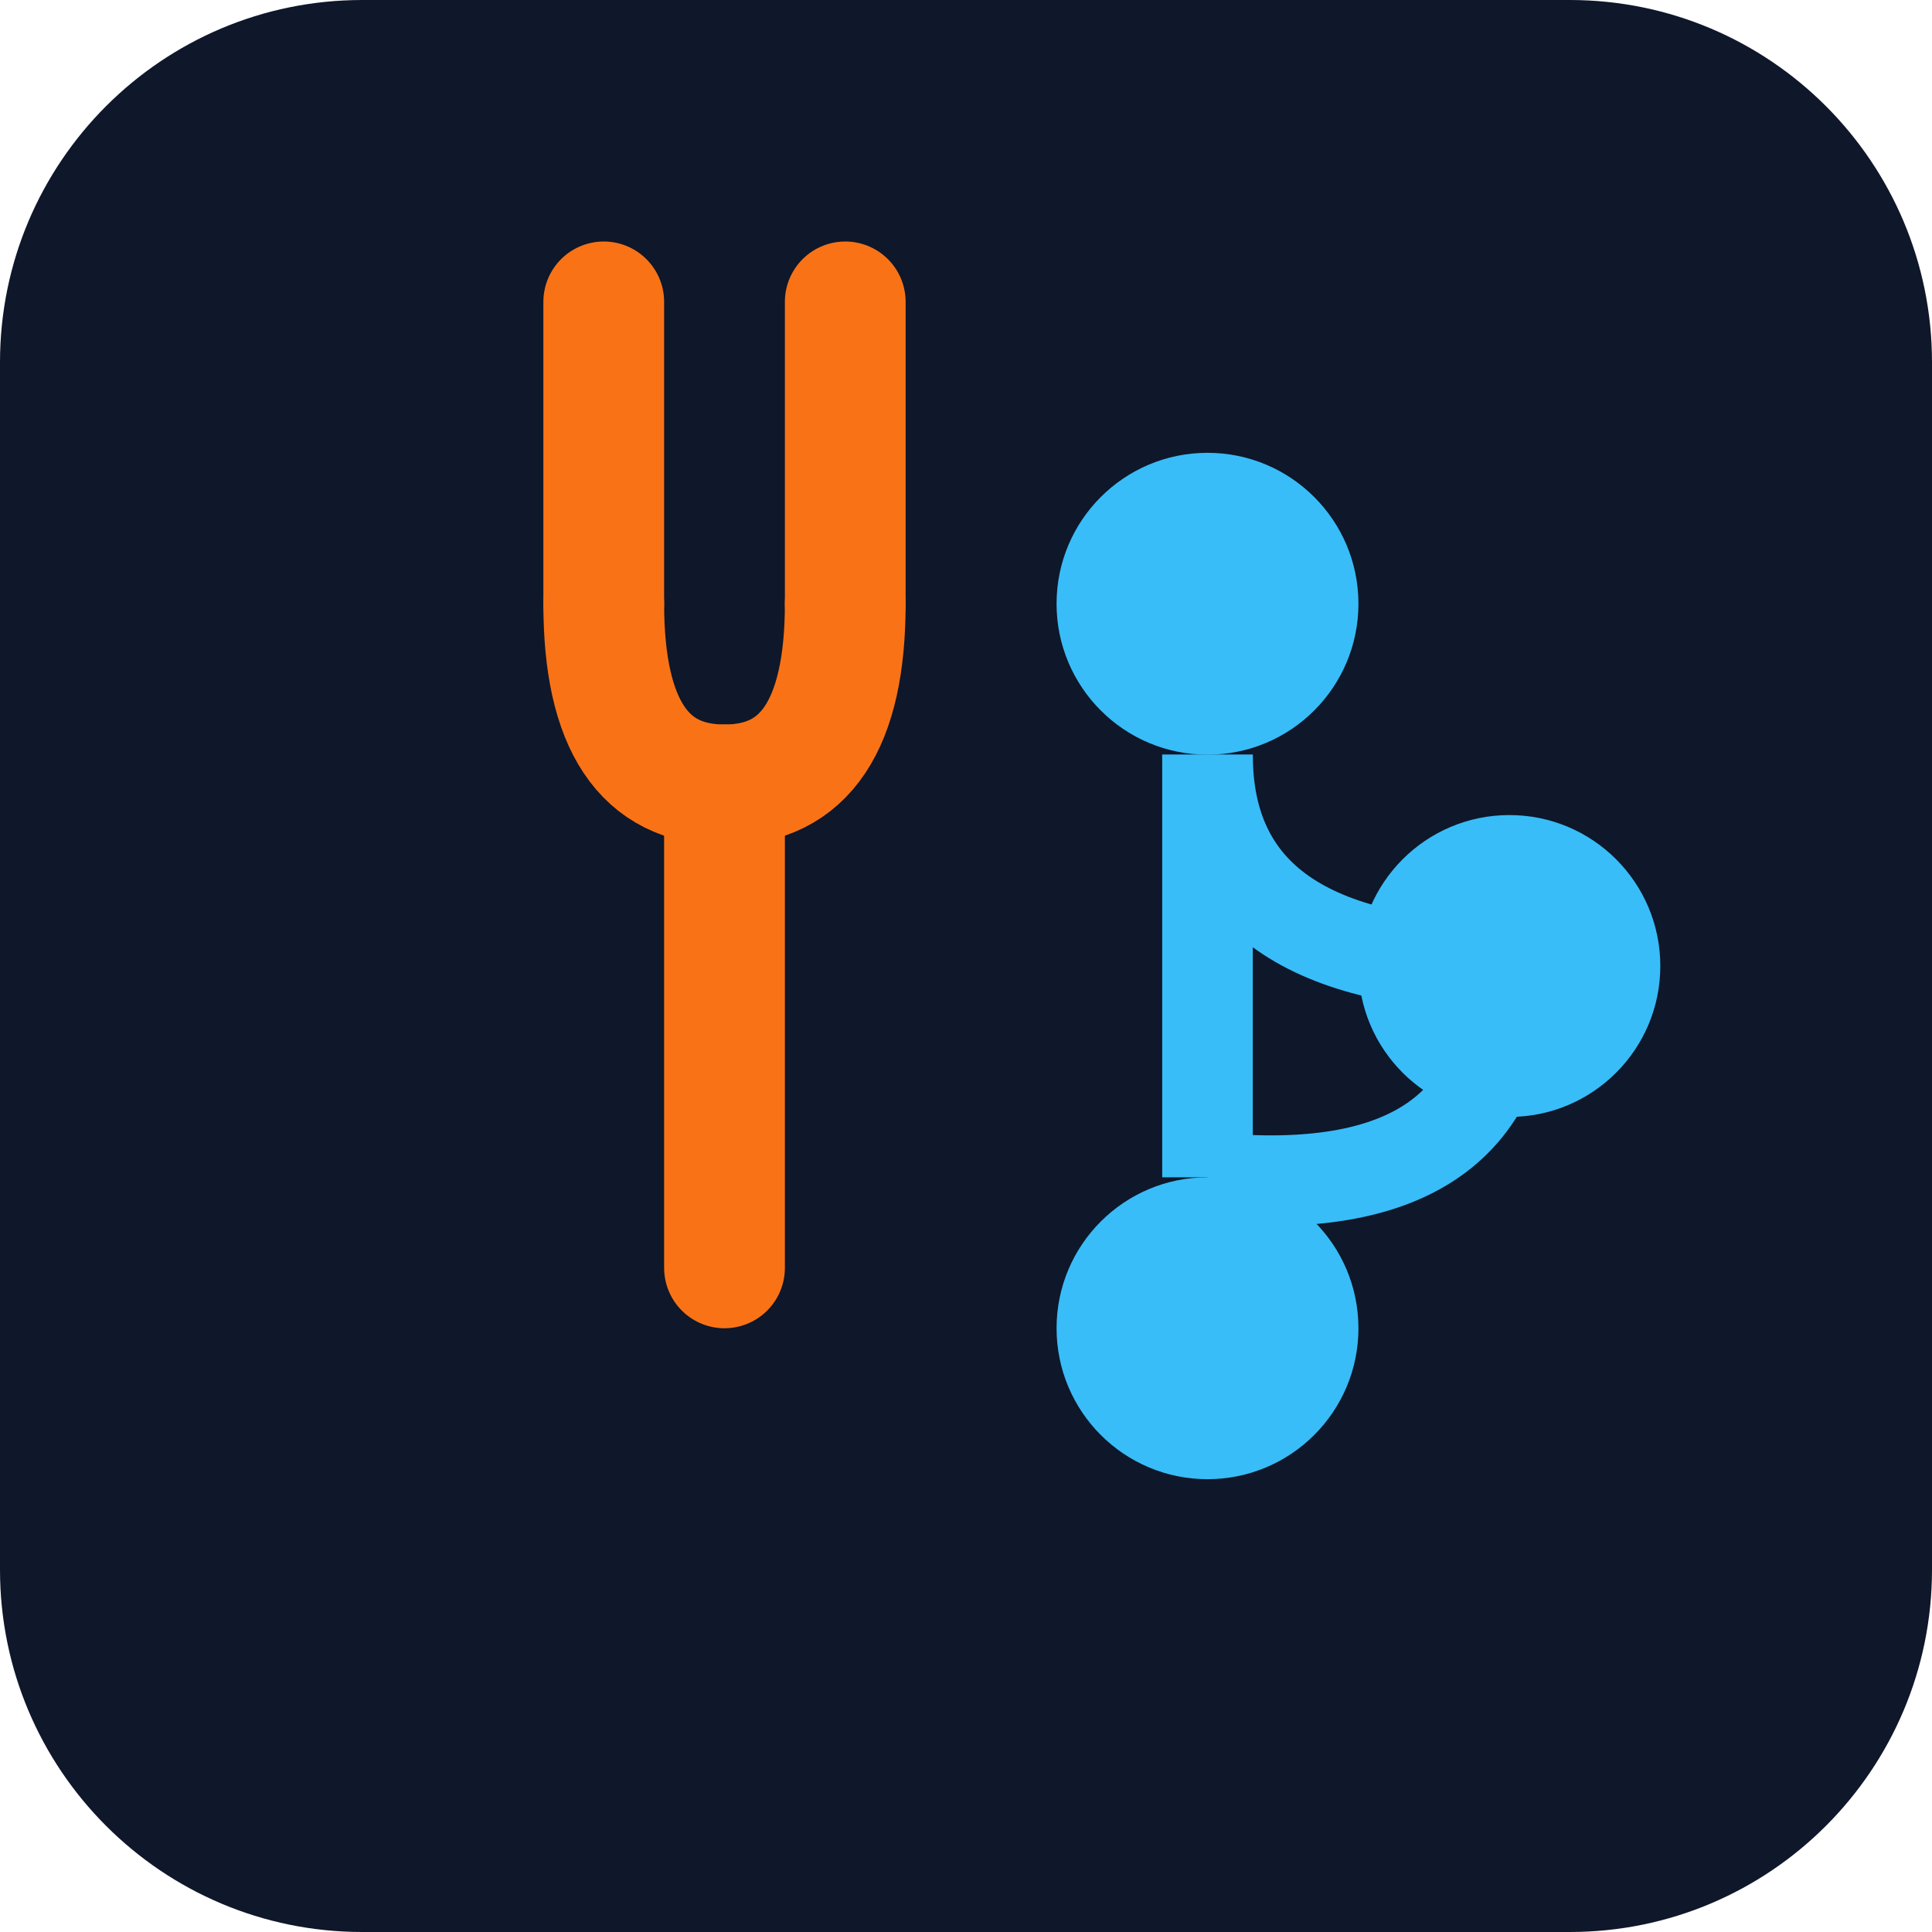
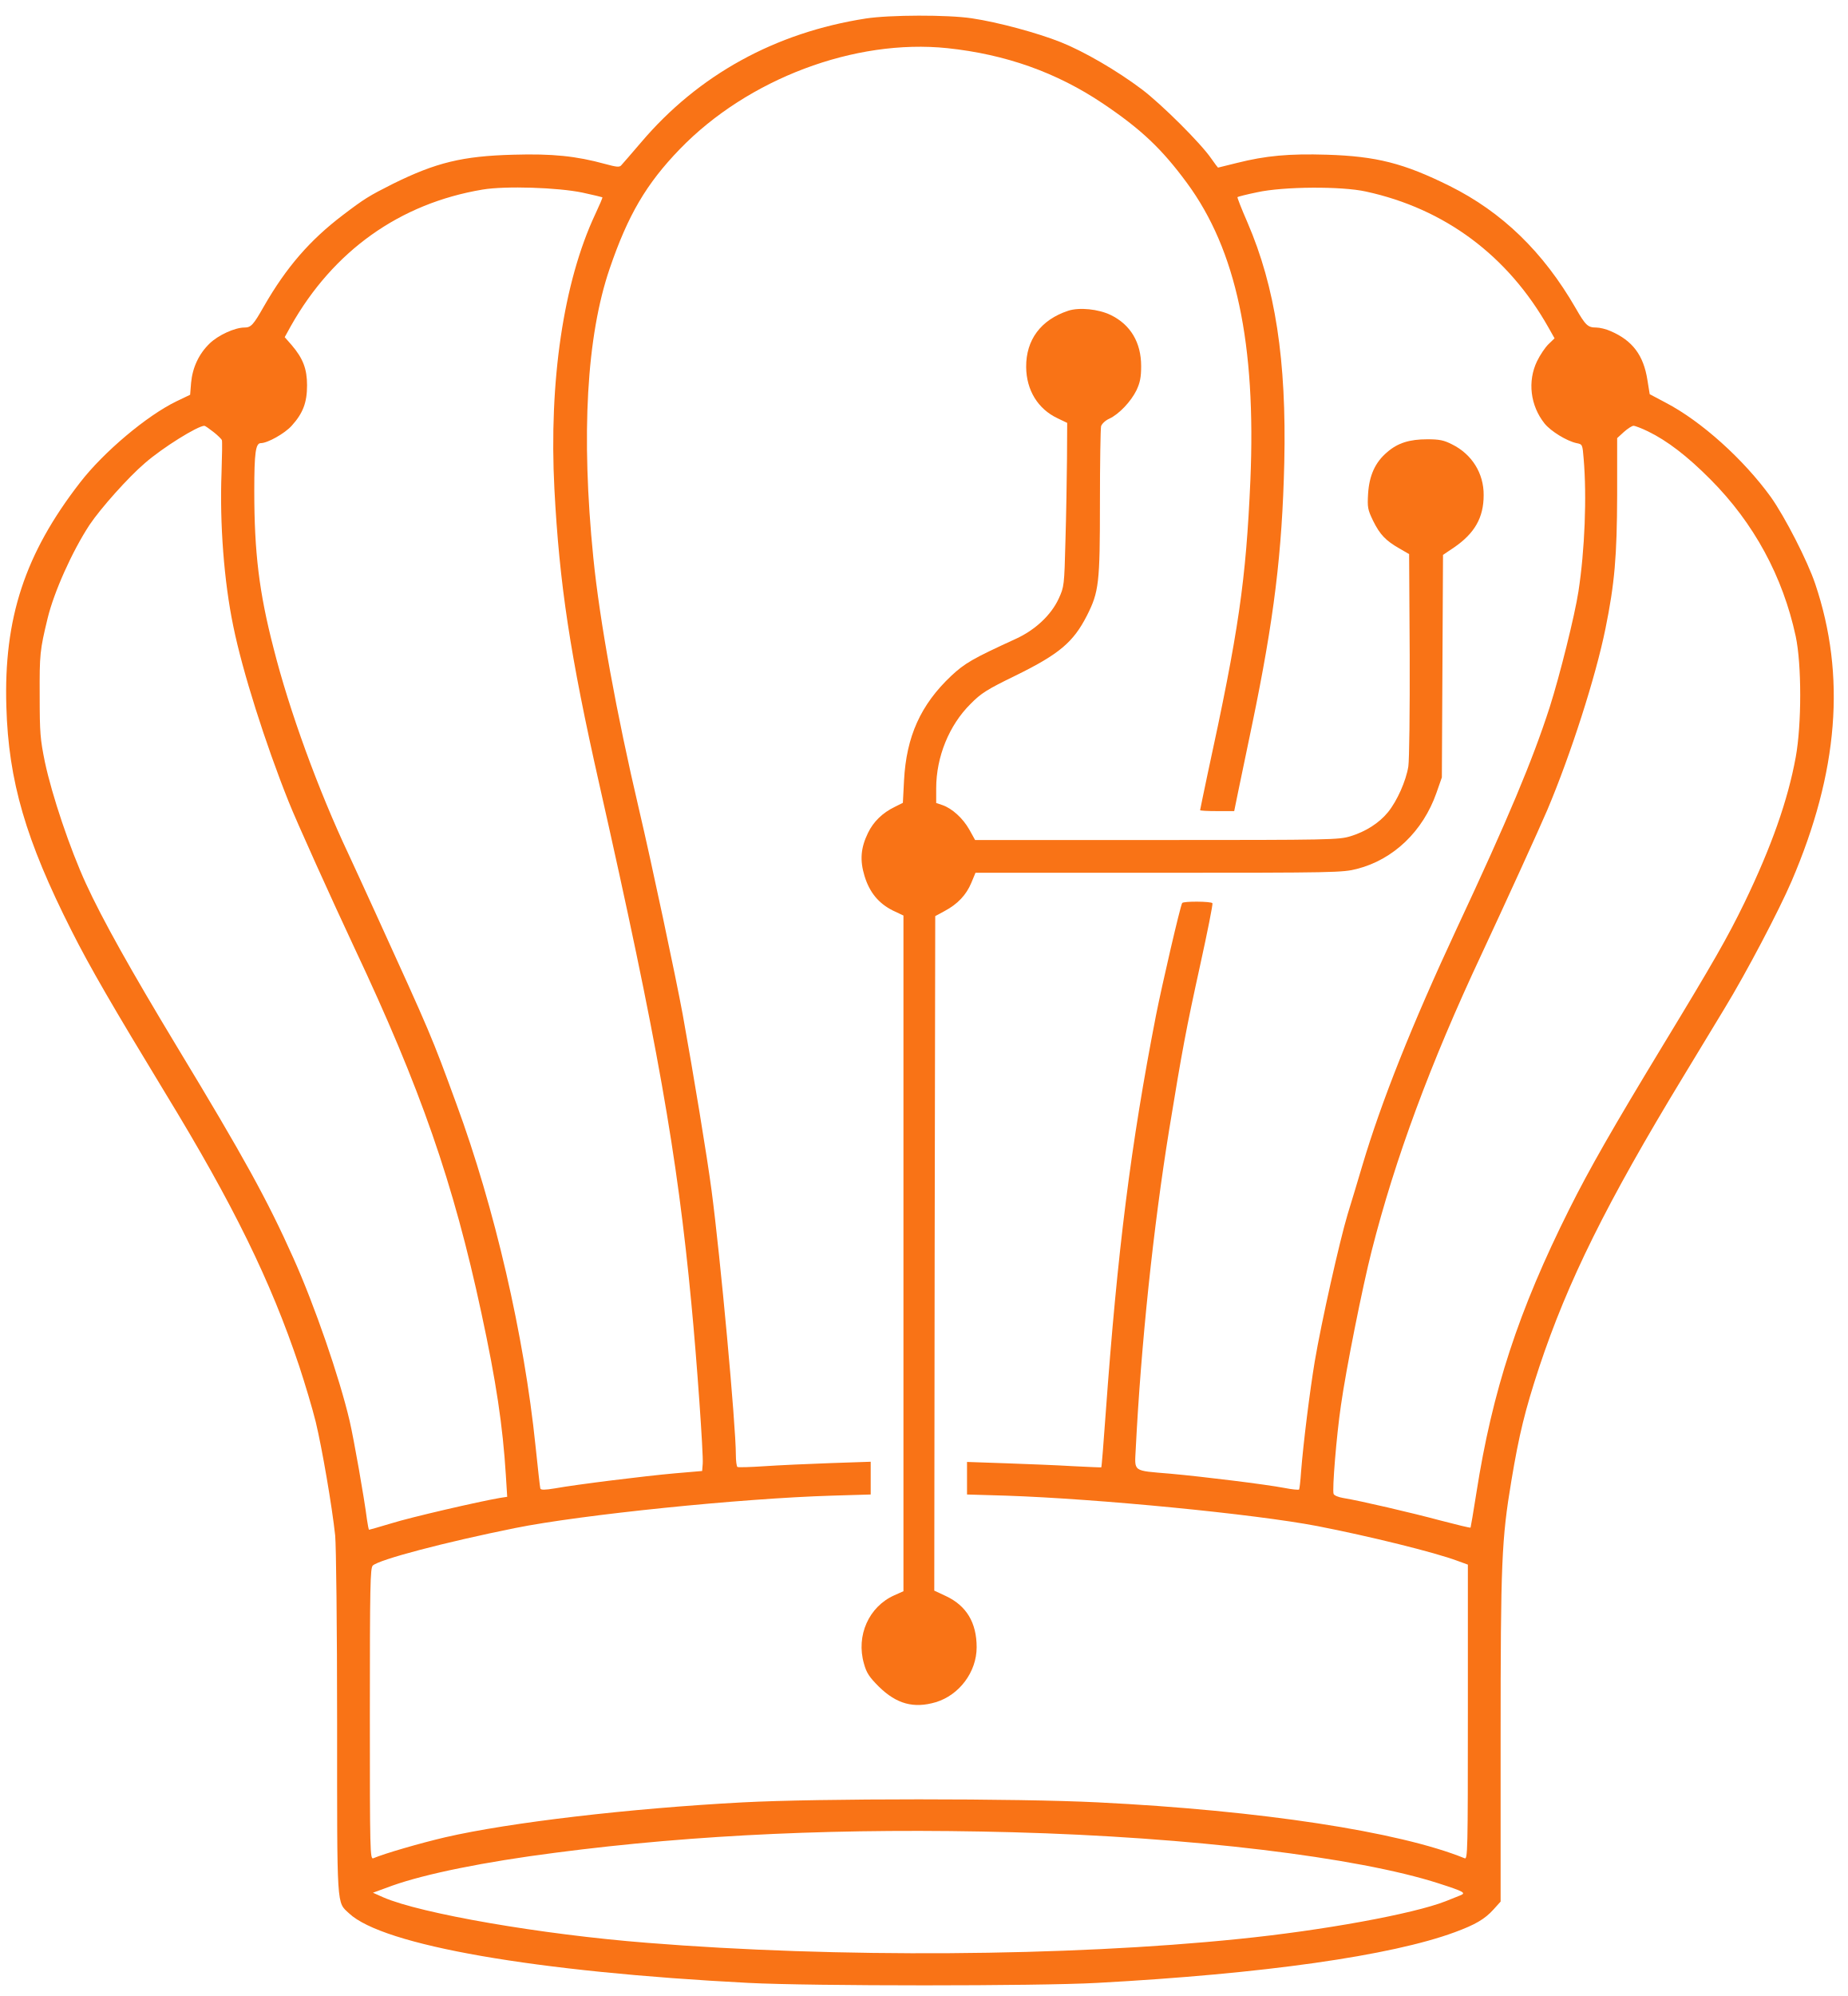
- <svg xmlns="http://www.w3.org/2000/svg" viewBox="0 0 32 32" fill="none">
-   <rect width="32" height="32" rx="6" fill="#0f172a" />
-   <line x1="10" y1="5" x2="10" y2="10" stroke="#f97316" stroke-width="2" stroke-linecap="round" />
-   <line x1="14" y1="5" x2="14" y2="10" stroke="#f97316" stroke-width="2" stroke-linecap="round" />
-   <path d="M10 10 Q10 13 12 13 Q14 13 14 10" stroke="#f97316" stroke-width="2" fill="none" stroke-linecap="round" />
-   <line x1="12" y1="13" x2="12" y2="21" stroke="#f97316" stroke-width="2" stroke-linecap="round" />
-   <circle cx="20" cy="10" r="2.5" fill="#38bdf8" />
-   <circle cx="25" cy="16" r="2.5" fill="#38bdf8" />
-   <circle cx="20" cy="22" r="2.5" fill="#38bdf8" />
-   <line x1="20" y1="12.5" x2="20" y2="19.5" stroke="#38bdf8" stroke-width="1.5" />
-   <path d="M20 12.5 Q20 16 25 16" stroke="#38bdf8" stroke-width="1.5" fill="none" />
-   <path d="M25 16 Q25 20 20 19.5" stroke="#38bdf8" stroke-width="1.5" fill="none" />
+ <svg xmlns="http://www.w3.org/2000/svg" version="1.0" width="959" height="1036" viewBox="931 133 959 1036" preserveAspectRatio="xMidYMid meet">
+   <g transform="translate(0,1536) scale(0.1,-0.1)" fill="#f97316" stroke="none">
+     <path d="M13805 13934 c-470 -73 -869 -292 -1167 -643 -50 -58 -96 -112 -103 -119 -9 -11 -25 -9 -84 7 -149 41 -273 54 -476 48 -265 -7 -402 -41 -625 -151 -125 -63 -148 -77 -261 -163 -171 -130 -293 -271 -409 -473 -55 -97 -67 -110 -101 -110 -50 0 -137 -40 -181 -83 -56 -54 -89 -126 -96 -204 l-5 -62 -71 -34 c-153 -74 -377 -262 -500 -421 -287 -370 -397 -705 -383 -1164 11 -386 101 -693 338 -1162 95 -189 216 -397 488 -845 352 -577 546 -973 694 -1415 30 -91 69 -221 86 -290 33 -137 85 -440 101 -590 5 -55 10 -468 10 -978 0 -971 -3 -922 62 -983 176 -166 967 -304 2073 -361 332 -17 1502 -17 1810 0 866 47 1526 141 1857 263 106 39 156 68 201 118 l37 41 0 846 c0 916 5 1034 56 1339 40 240 71 366 144 588 148 445 349 852 750 1512 70 116 165 273 212 350 113 185 284 511 348 660 244 568 284 1068 123 1545 -40 119 -157 347 -230 450 -141 195 -360 393 -546 490 l-83 44 -12 74 c-20 128 -77 204 -190 253 -24 11 -58 19 -76 19 -43 0 -55 11 -106 100 -169 293 -382 499 -655 635 -238 118 -380 154 -637 162 -197 6 -317 -5 -468 -43 -52 -13 -96 -24 -97 -24 -1 0 -17 21 -35 47 -54 79 -257 281 -360 359 -130 98 -301 197 -421 245 -120 48 -327 104 -462 124 -126 19 -426 18 -550 -1z m423 -154 c303 -32 567 -126 807 -287 199 -134 306 -235 437 -413 256 -348 359 -835 329 -1543 -23 -522 -60 -779 -222 -1524 -21 -101 -39 -185 -39 -188 0 -3 40 -5 89 -5 l88 0 21 103 c12 56 44 212 72 346 114 549 156 893 167 1361 12 531 -47 911 -191 1245 -31 71 -54 130 -52 132 2 2 48 14 102 25 136 30 437 32 564 4 411 -89 739 -334 949 -707 l31 -55 -31 -30 c-17 -16 -44 -56 -60 -89 -50 -104 -35 -230 39 -323 32 -40 115 -91 166 -102 31 -6 31 -7 37 -80 17 -198 6 -476 -27 -690 -19 -124 -97 -437 -149 -600 -89 -276 -215 -577 -483 -1150 -233 -500 -391 -897 -490 -1230 -22 -74 -56 -188 -76 -252 -42 -140 -136 -558 -171 -765 -25 -151 -59 -420 -71 -573 -3 -47 -8 -88 -10 -91 -2 -3 -36 0 -76 8 -100 19 -426 59 -593 74 -199 17 -185 7 -179 131 27 535 91 1148 174 1658 67 410 88 522 160 849 38 173 67 318 64 323 -6 10 -151 11 -157 1 -10 -15 -106 -431 -136 -583 -131 -673 -200 -1221 -261 -2064 -11 -154 -21 -280 -23 -282 -1 -1 -67 2 -147 6 -80 5 -236 11 -347 15 l-203 7 0 -84 0 -85 203 -6 c474 -16 1288 -95 1616 -158 272 -53 608 -136 726 -180 l55 -20 0 -766 c0 -725 -1 -765 -17 -758 -340 138 -1057 248 -1903 290 -417 21 -1450 21 -1845 0 -584 -31 -1209 -104 -1543 -181 -132 -31 -315 -84 -374 -109 -17 -7 -18 33 -18 748 0 667 2 757 15 771 32 31 373 121 740 195 342 69 1174 154 1643 168 l202 6 0 85 0 85 -207 -7 c-115 -4 -268 -11 -342 -16 -74 -5 -138 -7 -143 -4 -4 3 -8 31 -8 63 0 154 -81 1032 -126 1371 -23 175 -94 605 -150 915 -36 195 -161 784 -227 1065 -116 494 -204 976 -237 1306 -64 638 -35 1149 85 1500 95 278 190 440 364 620 353 365 909 574 1389 524z m-1893 -750 c55 -12 101 -23 102 -24 2 -2 -15 -41 -37 -88 -165 -352 -241 -867 -212 -1426 26 -493 81 -859 233 -1532 300 -1329 405 -1923 478 -2695 28 -289 63 -787 59 -832 l-3 -38 -140 -12 c-158 -14 -512 -58 -623 -78 -54 -9 -74 -9 -77 -1 -2 6 -13 106 -25 221 -59 573 -212 1236 -411 1776 -129 353 -131 357 -419 989 -54 118 -117 256 -140 305 -158 335 -308 746 -390 1071 -75 290 -100 497 -100 816 0 198 7 248 34 248 35 0 124 50 160 90 59 65 80 121 80 210 0 85 -21 140 -80 209 l-36 41 32 58 c220 390 565 636 995 708 119 20 392 11 520 -16z m-1917 -1242 c23 -18 42 -37 44 -43 2 -5 1 -82 -2 -170 -10 -263 13 -564 61 -795 48 -236 166 -607 287 -910 39 -99 227 -515 342 -760 344 -730 514 -1219 659 -1895 77 -357 111 -586 127 -842 l7 -112 -39 -6 c-110 -19 -461 -100 -560 -131 -63 -19 -116 -34 -118 -34 -2 0 -7 24 -11 53 -14 111 -68 417 -90 512 -53 226 -182 600 -292 845 -136 304 -258 525 -603 1095 -242 401 -387 660 -474 849 -83 181 -176 457 -213 631 -24 118 -27 150 -27 345 -1 213 1 235 41 400 33 137 128 349 218 486 57 85 200 246 288 321 92 80 272 192 308 193 4 0 25 -15 47 -32z m7447 3 c99 -48 204 -128 325 -250 225 -226 375 -503 442 -814 31 -145 31 -458 0 -627 -41 -224 -126 -465 -266 -755 -88 -181 -160 -307 -426 -745 -256 -422 -379 -637 -483 -845 -265 -530 -400 -944 -483 -1475 -15 -96 -29 -177 -30 -179 -2 -2 -72 15 -156 37 -149 40 -419 103 -506 117 -24 4 -46 13 -49 21 -8 21 15 303 38 459 27 191 112 616 160 804 121 476 304 971 569 1536 125 268 299 649 342 750 122 288 252 694 302 941 48 235 60 377 61 694 l0 296 35 32 c19 17 42 32 50 32 8 0 42 -13 75 -29z m-3300 -7271 c926 -25 1791 -129 2215 -266 130 -42 143 -49 110 -62 -14 -6 -47 -19 -75 -30 -168 -66 -638 -152 -1075 -196 -887 -91 -2087 -99 -3070 -20 -549 43 -1177 152 -1370 236 l-54 24 101 37 c172 61 475 123 849 171 729 95 1495 129 2369 106z" />
+     <path d="M14855 12417 c-142 -47 -219 -151 -218 -292 1 -120 61 -218 163 -266 l50 -24 -1 -185 c-1 -102 -4 -293 -8 -425 -6 -236 -7 -241 -35 -302 -39 -85 -122 -163 -223 -209 -225 -103 -264 -126 -335 -192 -159 -150 -233 -315 -245 -543 l-6 -116 -42 -21 c-64 -31 -111 -77 -139 -135 -38 -78 -43 -142 -18 -224 26 -85 73 -142 147 -179 l55 -26 0 -1754 0 -1753 -47 -21 c-133 -59 -200 -210 -158 -355 13 -48 28 -70 78 -120 91 -89 180 -114 295 -80 122 37 212 157 212 285 0 128 -53 216 -160 266 l-60 28 2 1750 3 1751 48 26 c68 36 113 84 139 146 l22 53 951 0 c917 0 955 1 1029 20 189 48 343 195 413 395 l28 80 3 577 3 578 58 39 c106 73 153 154 153 271 1 113 -61 213 -165 264 -41 21 -65 26 -127 26 -93 0 -154 -19 -209 -67 -62 -52 -93 -121 -99 -216 -4 -71 -2 -82 26 -140 35 -71 65 -103 137 -144 l50 -29 3 -520 c1 -301 -2 -546 -7 -582 -12 -75 -58 -179 -106 -238 -46 -56 -115 -100 -193 -124 -62 -19 -96 -20 -1007 -20 l-943 0 -30 54 c-34 60 -90 110 -139 127 l-33 11 0 77 c0 162 67 327 178 437 55 56 85 75 235 148 226 111 299 173 369 310 63 124 68 169 68 585 0 207 3 386 6 399 4 12 22 30 43 39 51 24 112 89 141 148 18 39 24 66 24 125 0 122 -55 215 -158 265 -64 31 -163 41 -221 22z" />
+   </g>
</svg>
